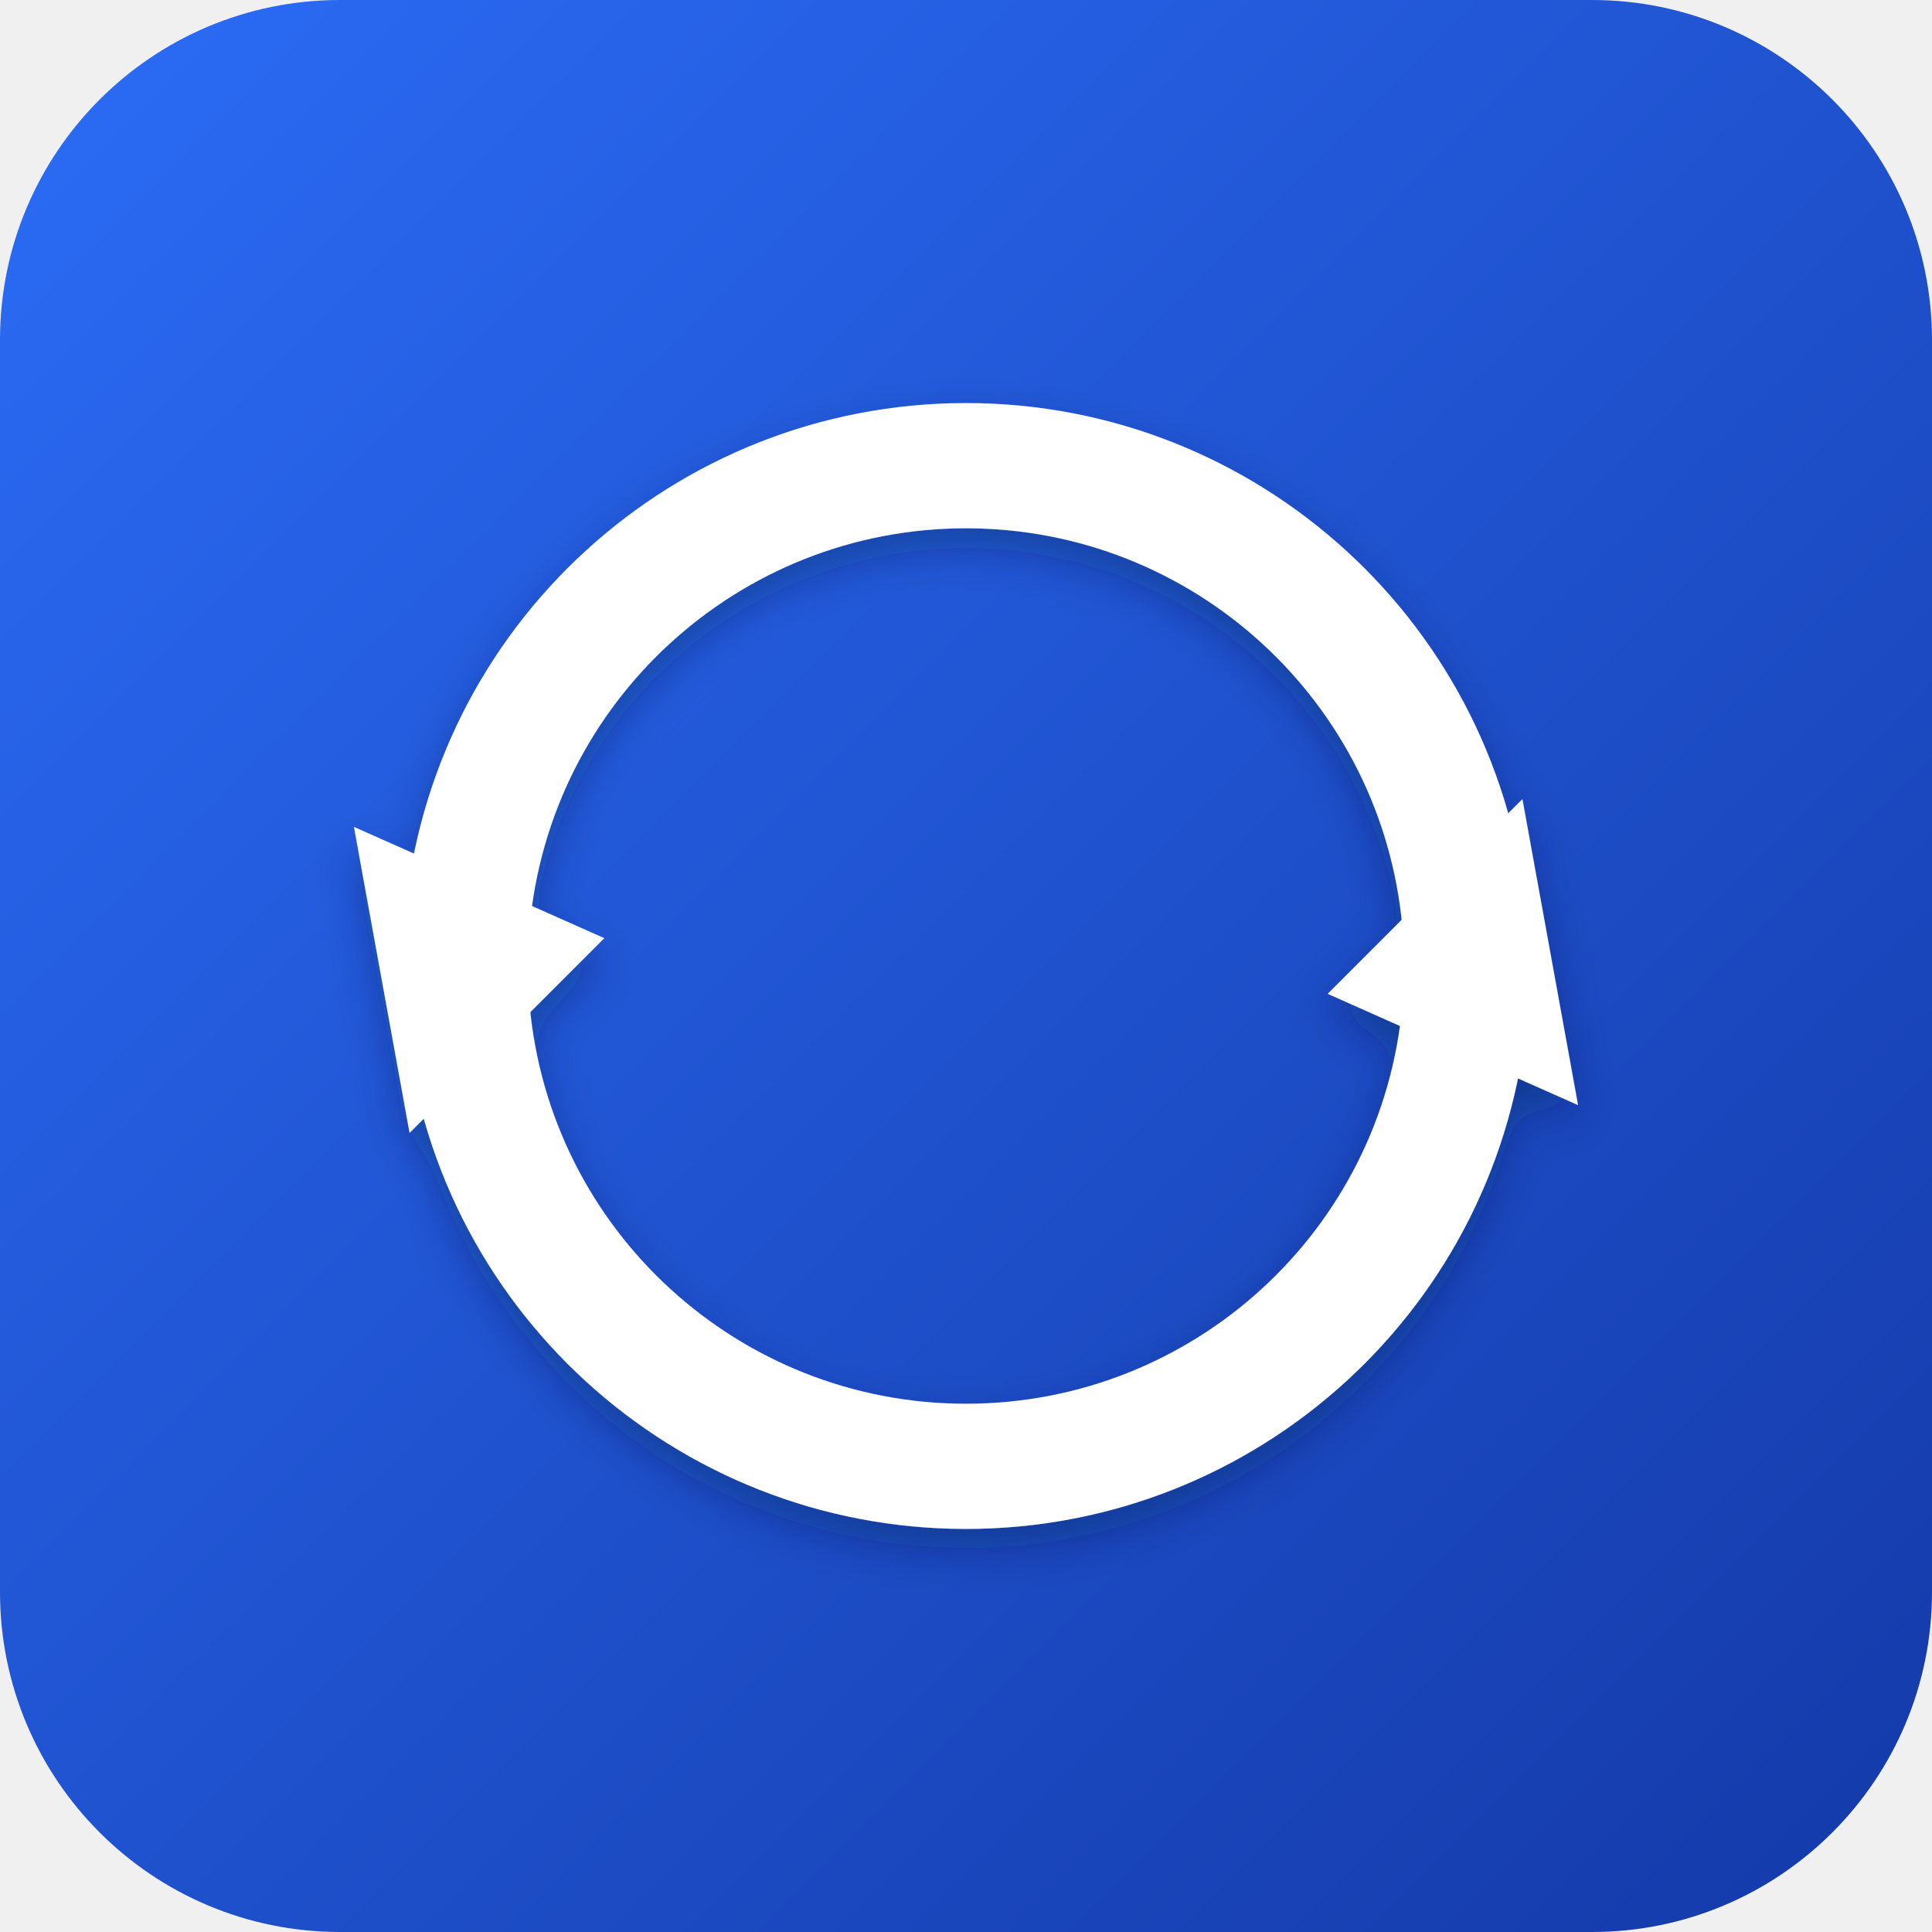
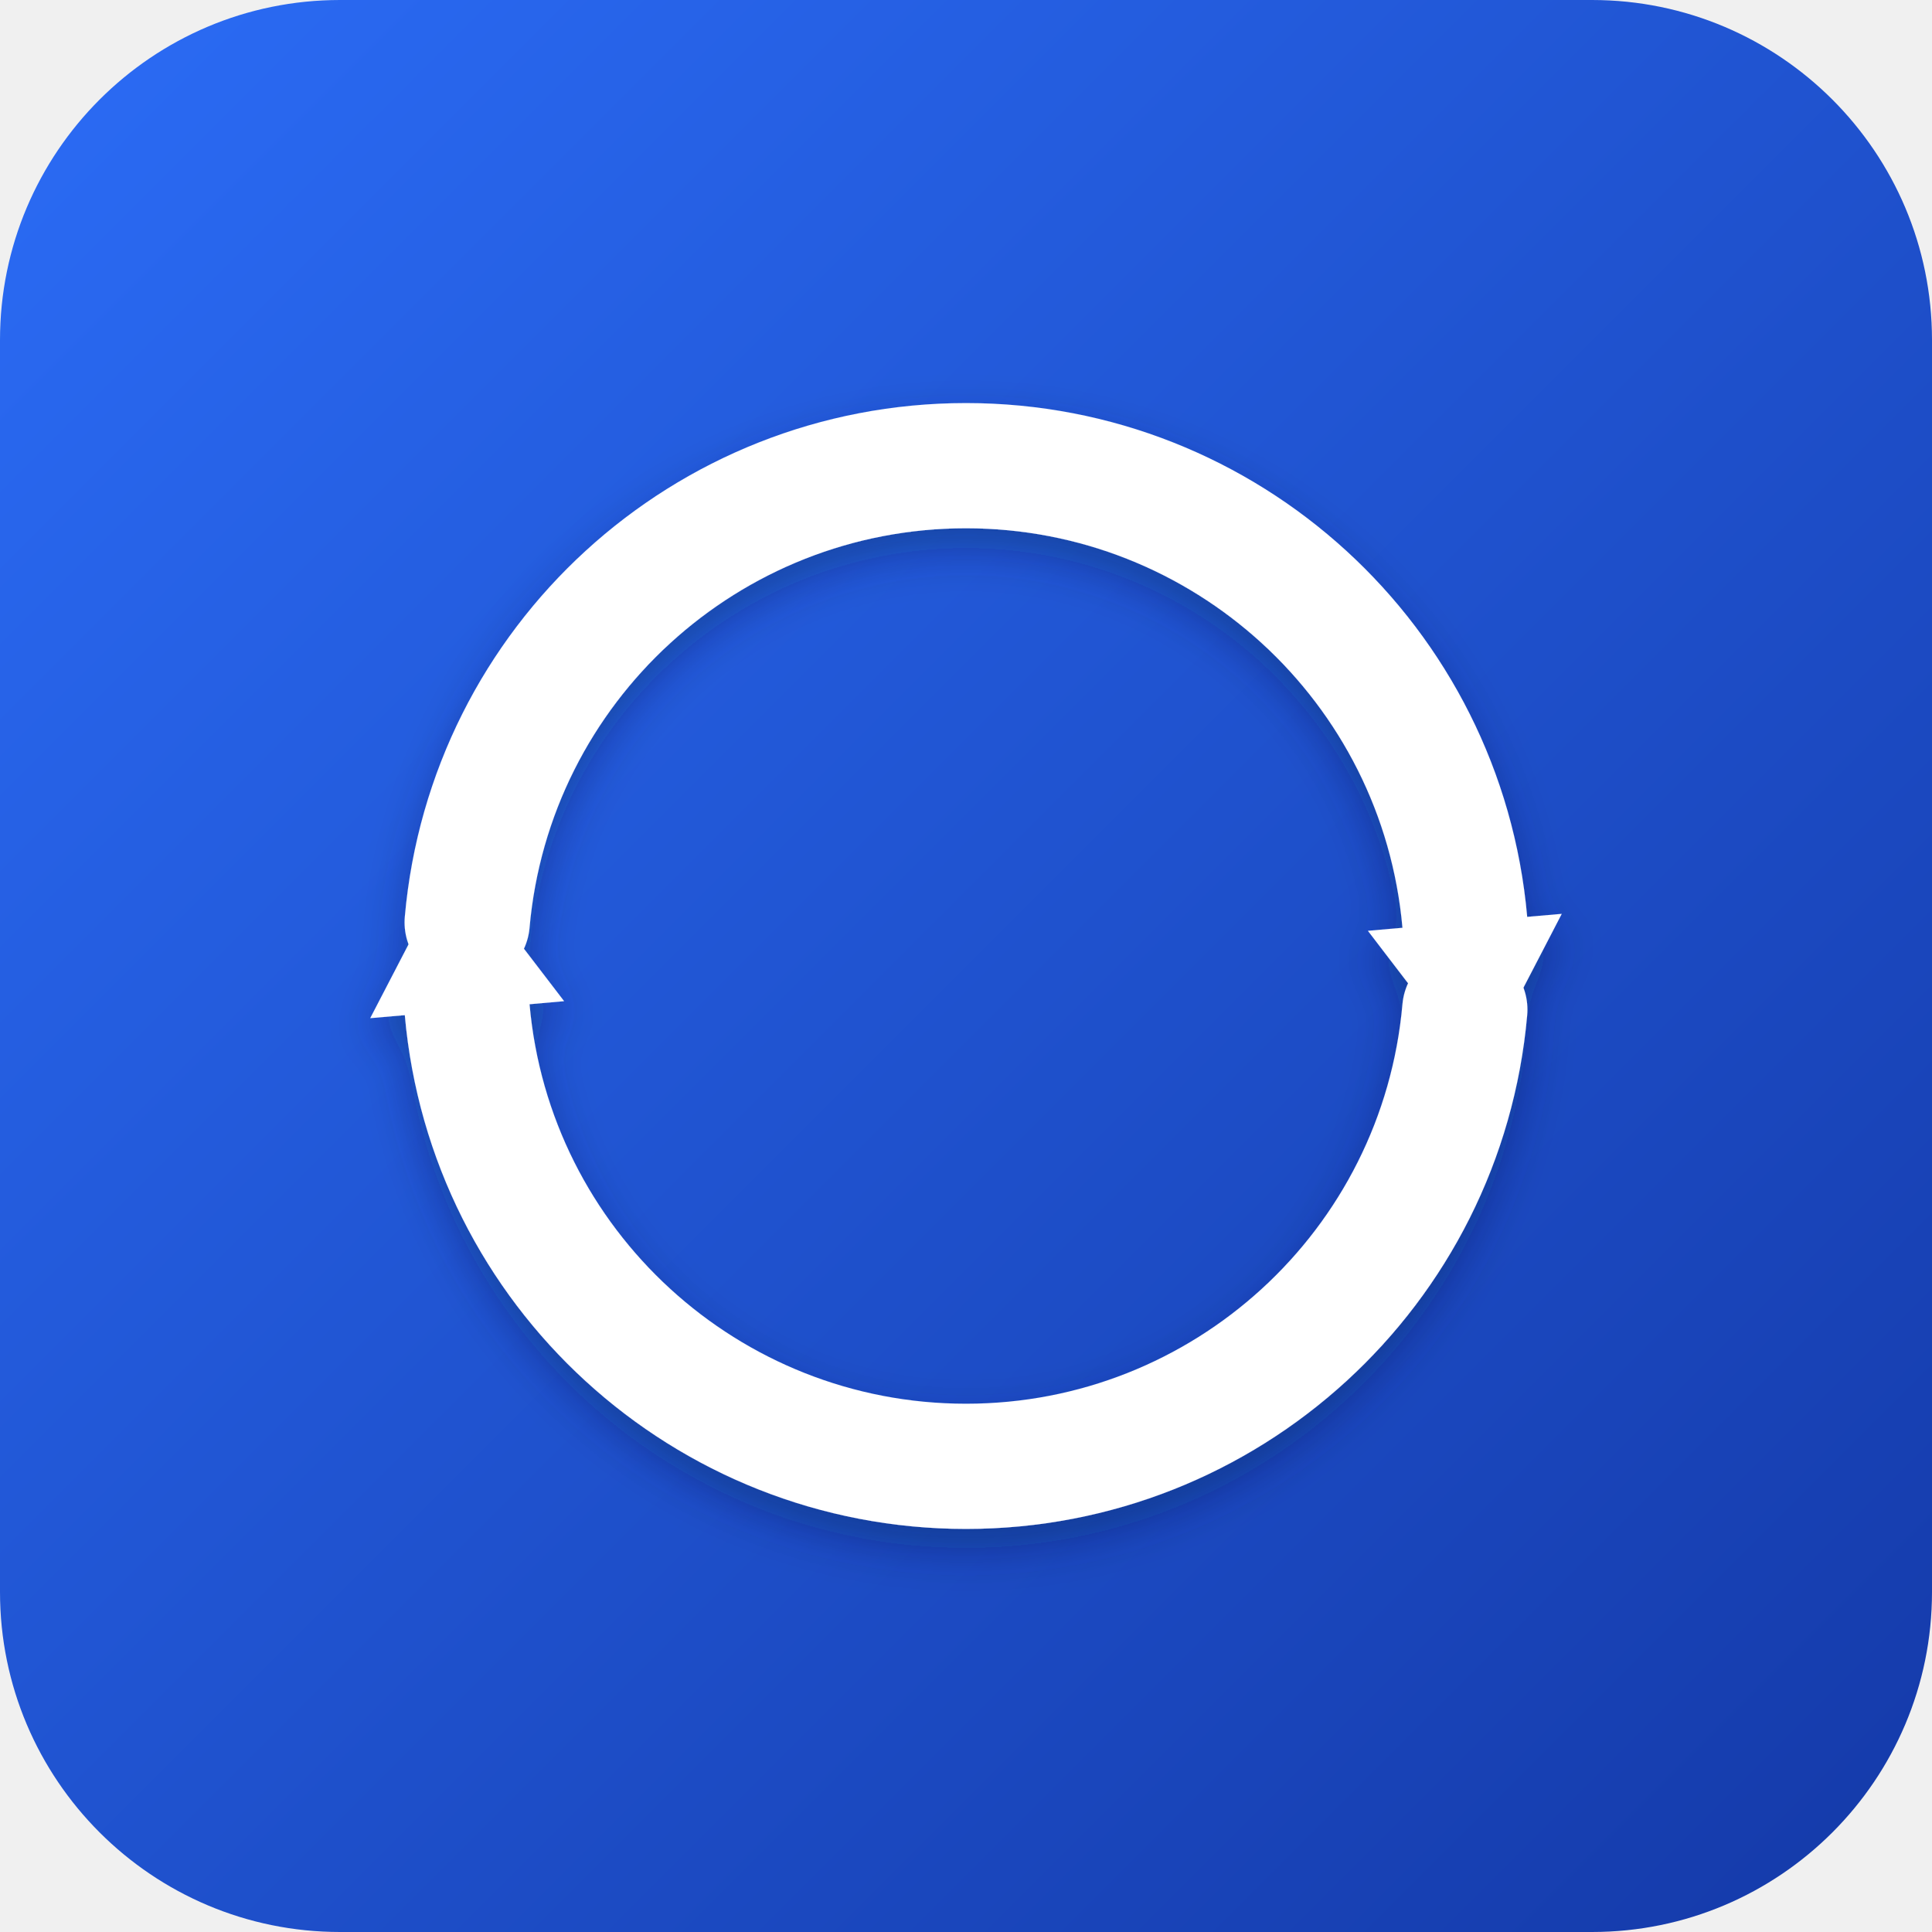
<svg xmlns="http://www.w3.org/2000/svg" viewBox="0 0 100 100">
  <defs>
    <linearGradient id="bg" x1="0" y1="0" x2="100" y2="100" gradientUnits="userSpaceOnUse">
      <stop offset="0" stop-color="#2B6CF6" />
      <stop offset="1" stop-color="#1439A8" />
    </linearGradient>
    <filter id="glyphShadow" x="-40%" y="-40%" width="180%" height="180%">
      <feDropShadow dx="0" dy="1.4" stdDeviation="1.6" flood-color="#0A1440" flood-opacity="0.35" />
    </filter>
  </defs>
  <rect x="0" y="0" width="100" height="100" rx="17.6" fill="url(#bg)" />
  <g transform="translate(14,14) scale(0.72)" filter="url(#glyphShadow)">
    <path d="M 85.86 53.14 A 36 36 0 0 1 14.14 53.14" fill="none" stroke="#FFFFFF" stroke-width="9" stroke-linecap="round" />
    <path d="M 14.14 46.86 A 36 36 0 0 1 85.86 46.86" fill="none" stroke="#FFFFFF" stroke-width="9" stroke-linecap="round" />
-     <polygon points="6,40 24,48 10,62" fill="#FFFFFF" />
-     <polygon points="94,60 76,52 90,38" fill="#FFFFFF" />
+     <polygon points="13.18,42.18 7.17,53.75 21.11,52.53" fill="#FFFFFF" />
+     <polygon points="86.82,57.82 92.83,46.25 78.89,47.47" fill="#FFFFFF" />
  </g>
</svg>
